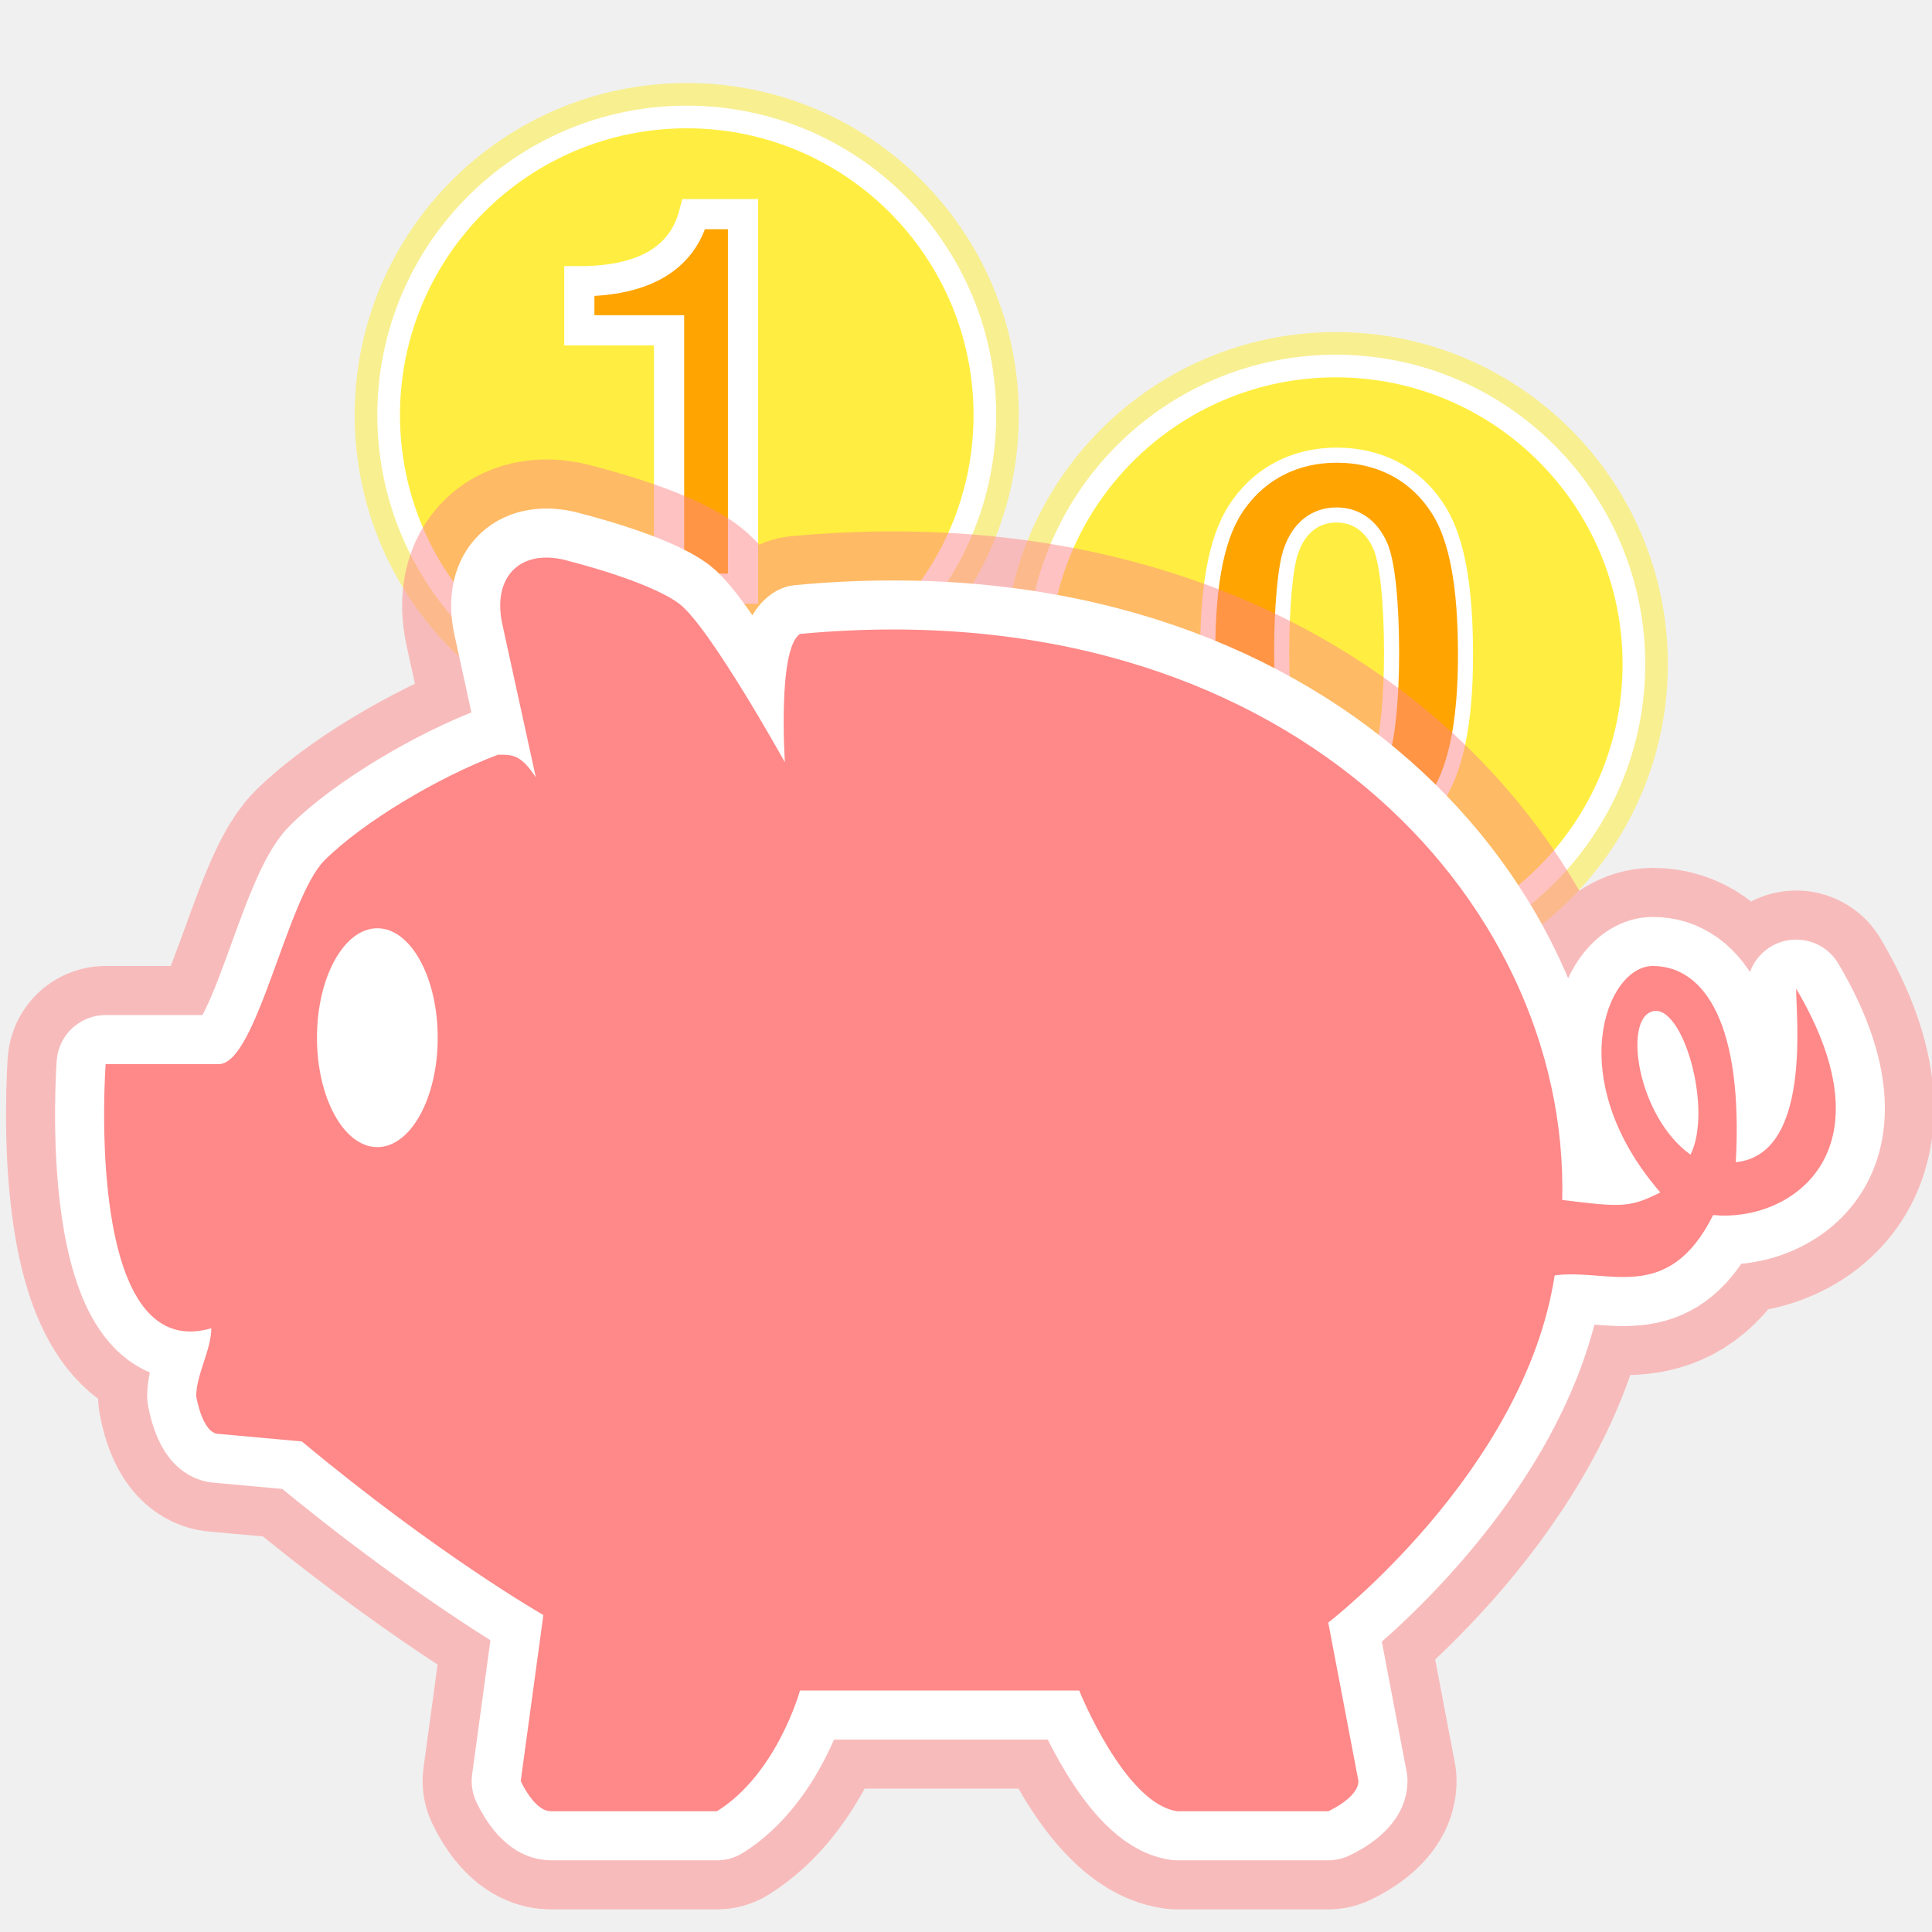
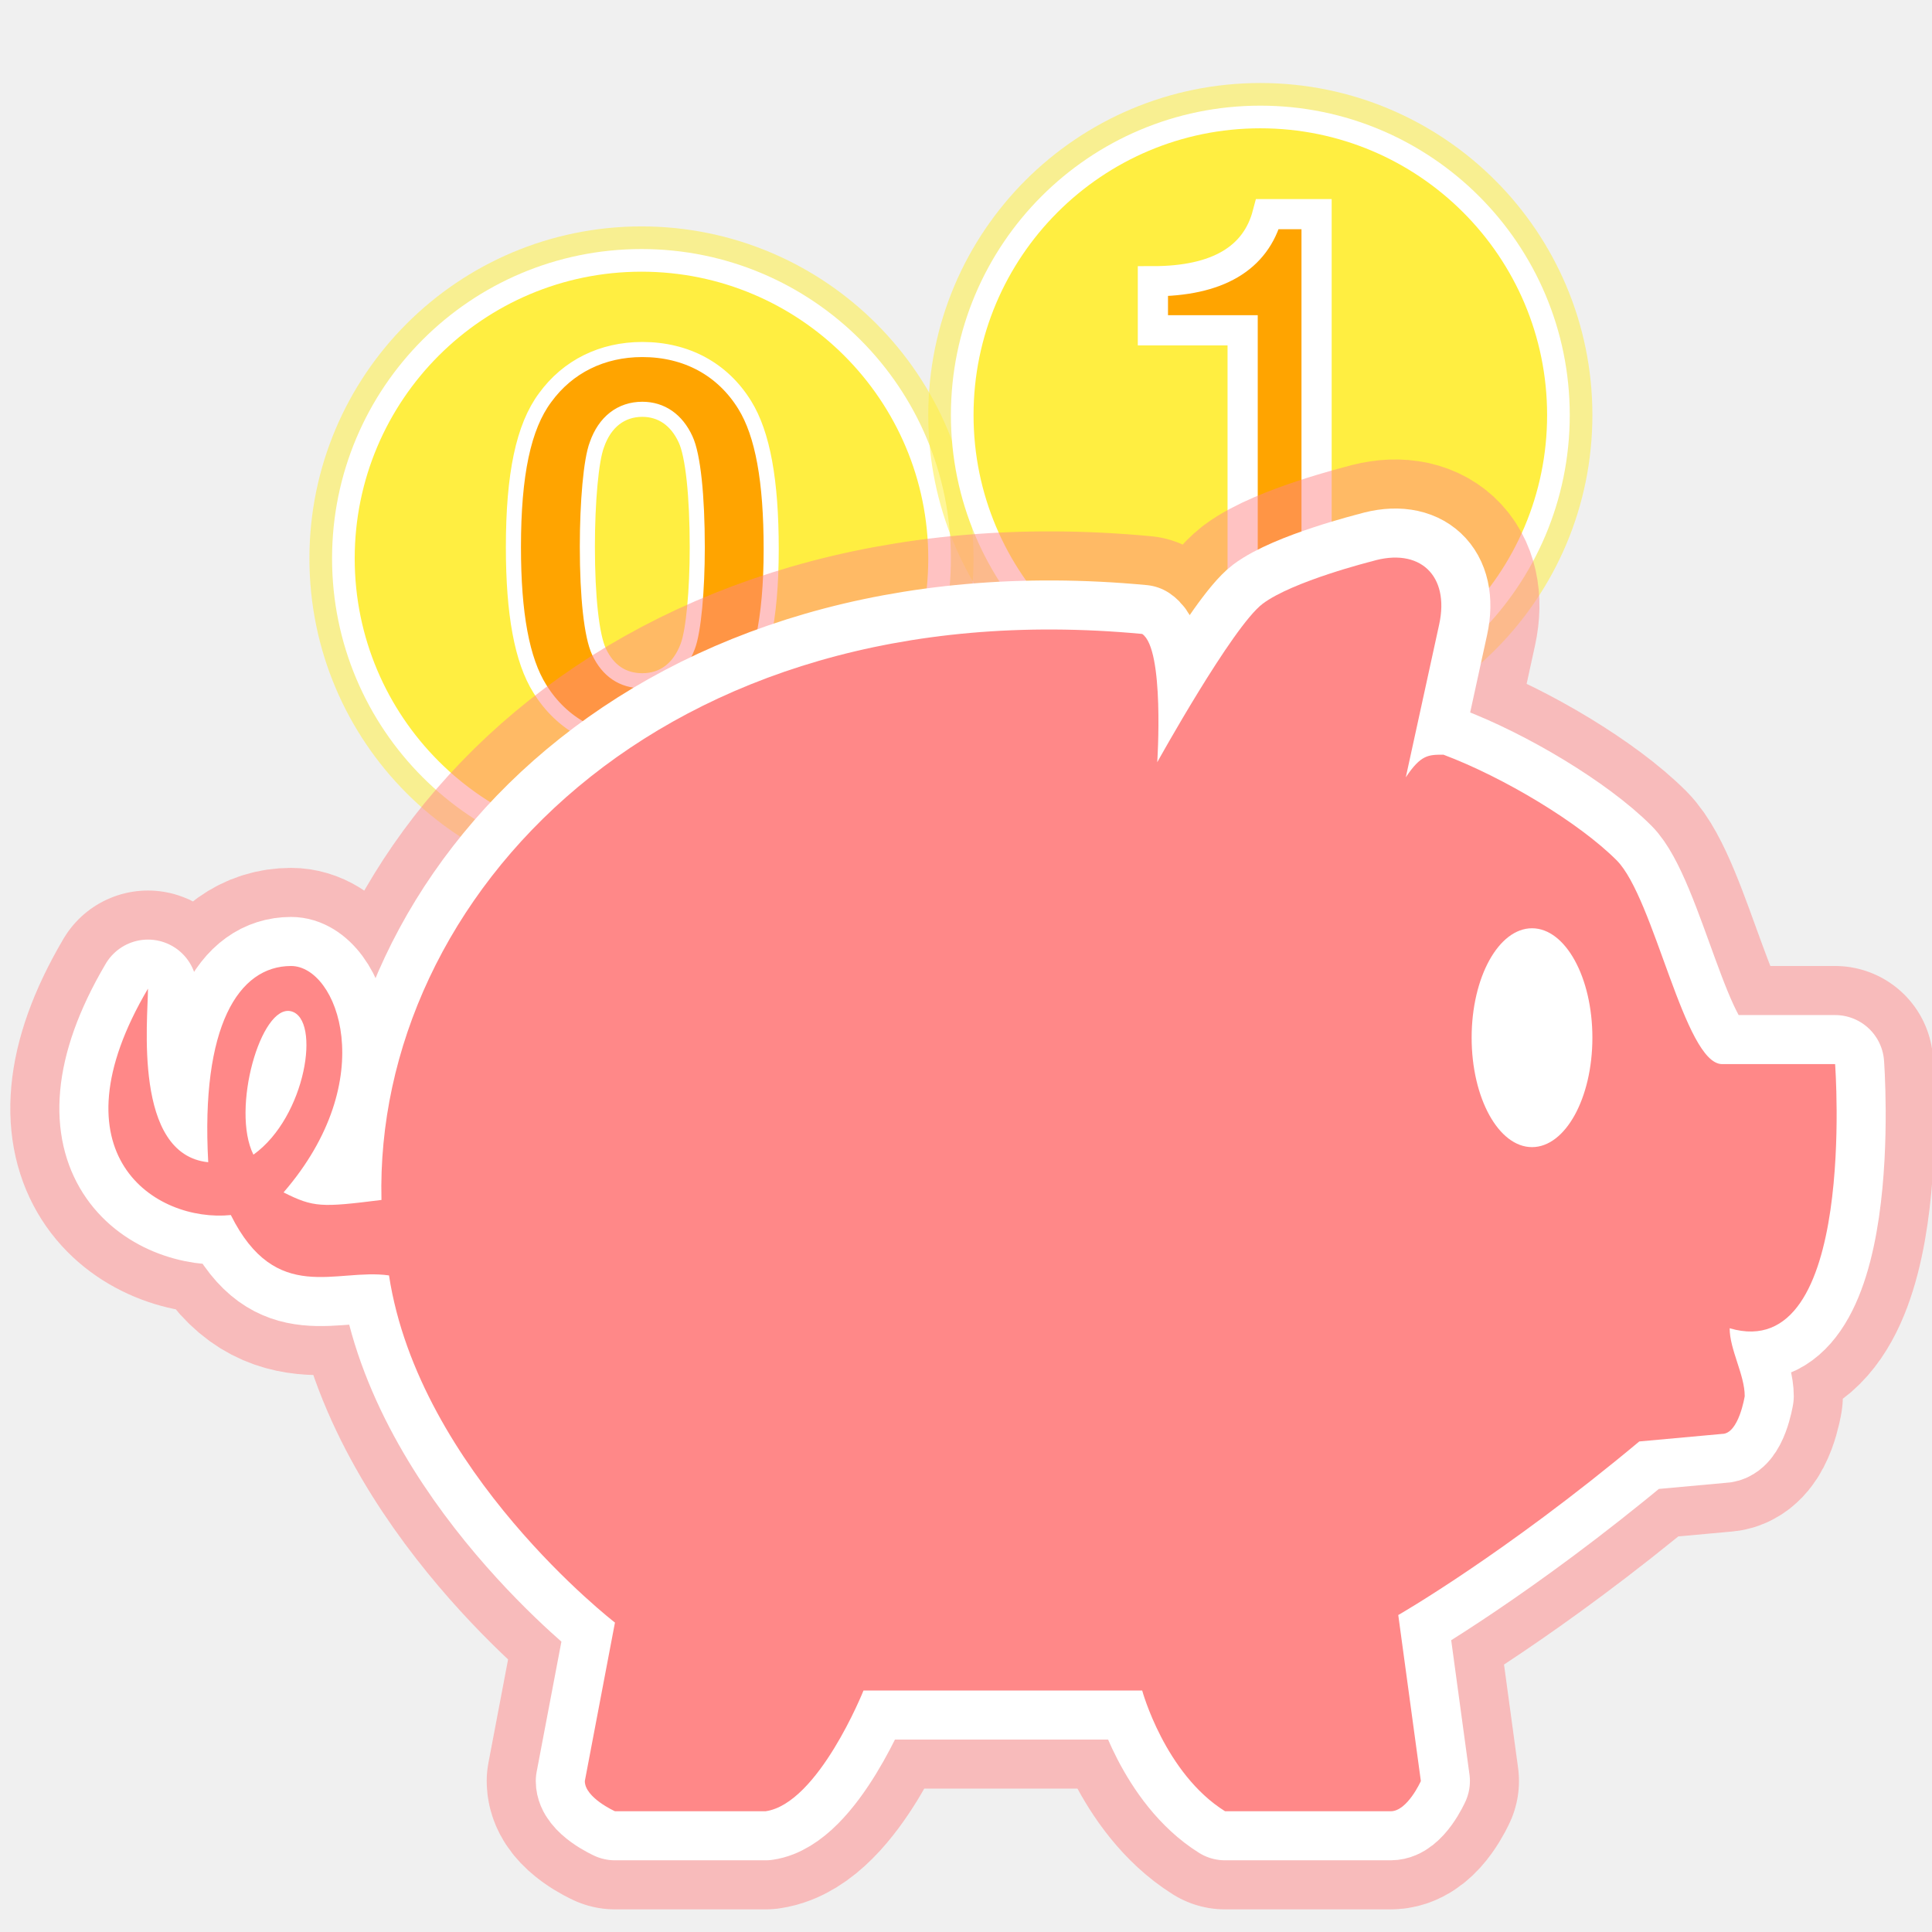
<svg xmlns="http://www.w3.org/2000/svg" xmlns:xlink="http://www.w3.org/1999/xlink" width="256px" height="256px" viewBox="0 0 256 256" version="1.1">
  <defs>
    <path id="coin" d="M38,83 C58.987,83 76,65.987 76,45 C76,24.013 58.987,7 38,7 C17.013,7 0,24.013 0,45 C0,65.987 17.013,83 38,83 Z" />
-     <path id="pig" d="M15,67 C20,67 24,45 29,40 C34,35 44,29 52,26 C54,26 55,26 57,29 L52.564,8.723 C51.148,2.248 55.167,-1.534 61.518,0.38 C61.518,0.38 72,3 76,6 C80,9 90,27 90,27 C90,27 89,12 92,10 C156,4 194,45 193,85 C201,86 202,86 206,84 C193,69 198.843,54 205,54 C212,54 217,62 216,80 C226,79 224,61 224,57 C237,79 223,88 213,87 C207,99 199,94 192,95 C188,121 162,141 162,141 L166,162 C166,164.209 162,166 162,166 L142,166 C135,165 129,150 129,150 L92,150 C92,150 89,161 81,166 L59,166 C56.791,166 55,162 55,162 L58,140 C58,140 44,132 26,117 L15,116 C12.791,116 12,111 12,111 C12,108.158 14,104.842 14,102 C-3,107 7.10542736e-15,67 7.10542736e-15,67 C7.10542736e-15,67 9,67 15,67 Z M205,60 C201,61 203,74 210,79 C213,73 209,59 205,60 Z" />
+     <path id="pig" d="M200.219,40 C195.229,35 185.249,29 177.265,26 C175.269,26 174.271,26 172.275,29 L176.702,8.723 C178.115,2.248 174.104,-1.534 167.766,0.38 C167.766,0.38 157.305,3 153.313,6 C149.321,9 139.341,27 139.341,27 C139.341,27 140.339,12 137.345,10 C73.473,4 35.549,45 36.547,85 C28.562,86 27.564,86 23.572,84 C36.547,69 30.715,54 24.57,54 C17.584,54 12.594,62 13.592,80 C3.612,79 5.608,61 5.608,57 C-7.366,79 6.606,88 16.586,87 C22.574,99 30.558,94 37.545,95 C41.537,121 67.485,141 67.485,141 L63.493,162 C63.493,164.209 67.485,166 67.485,166 L87.445,166 C94.431,165 100.419,150 100.419,150 L137.345,150 C137.345,150 140.339,161 148.323,166 L170.279,166 C172.484,166 174.271,162 174.271,162 L171.277,140 C171.277,140 185.249,132 203.213,117 L214.191,116 C216.396,116 217.185,111 217.185,111 C217.185,108.158 215.189,104.842 215.189,102 C232.155,107 229.161,67 229.161,67 L214.191,67 C209.201,67 205.209,45 200.219,40 Z M19.58,79 C16.586,73 20.578,59 24.57,60 C28.562,61 26.566,74 19.58,79 Z" />
  </defs>
  <g id="Flat-Logo">
    <g id="Logo" transform="translate(14, 10)">
-       <g id="Coin0" transform="translate(125, 33)">
+       <g id="Coin0" transform="translate(33, 19)">
        <g id="Coin">
          <use stroke-opacity="0.54" stroke="#FFEE41" stroke-width="12" fill="#FFEE41" fill-rule="evenodd" xlink:href="#coin" />
          <use stroke="#FFFFFF" stroke-width="6" fill="#FFEE41" xlink:href="#coin" />
          <use fill="#FFEE41" xlink:href="#coin" />
        </g>
        <text id="0" stroke="#FFFFFF" stroke-width="2" fill="#FFA400" font-family="Helvetica" font-size="70" font-weight="bold">
          <tspan x="19" y="68">0</tspan>
        </text>
      </g>
-       <g id="Coin1" transform="translate(39, 0)">
+       <g id="Coin1" transform="translate(115, 0)">
        <g id="Coin">
          <use stroke-opacity="0.54" stroke="#FFEE41" stroke-width="12" fill="#FFEE41" fill-rule="evenodd" xlink:href="#coin" />
          <use stroke="#FFFFFF" stroke-width="6" fill="#FFEE41" xlink:href="#coin" />
          <use fill="#FFEE41" xlink:href="#coin" />
        </g>
        <text id="1" stroke="#FFFFFF" stroke-width="4" fill="#FFA400" font-family="Helvetica" font-size="70" font-weight="bold">
          <tspan x="19" y="68">1</tspan>
        </text>
      </g>
      <g id="Pig" transform="translate(0, 64)">
        <g stroke-linecap="round" stroke-linejoin="round">
          <use stroke-opacity="0.51" stroke="#FF8888" stroke-width="26" fill="#FF8888" fill-rule="evenodd" xlink:href="#pig" />
          <use stroke="#FFFFFF" stroke-width="13" fill="#FF8888" xlink:href="#pig" />
          <use stroke-width="0" fill="#FF8888" xlink:href="#pig" />
        </g>
-         <ellipse id="eye" fill="#FFFFFF" cx="36" cy="63.5" rx="8" ry="14.5" />
+         <ellipse id="eye" fill="#FFFFFF" cx="189" cy="63.5" rx="8" ry="14.5" />
      </g>
    </g>
  </g>
</svg>
